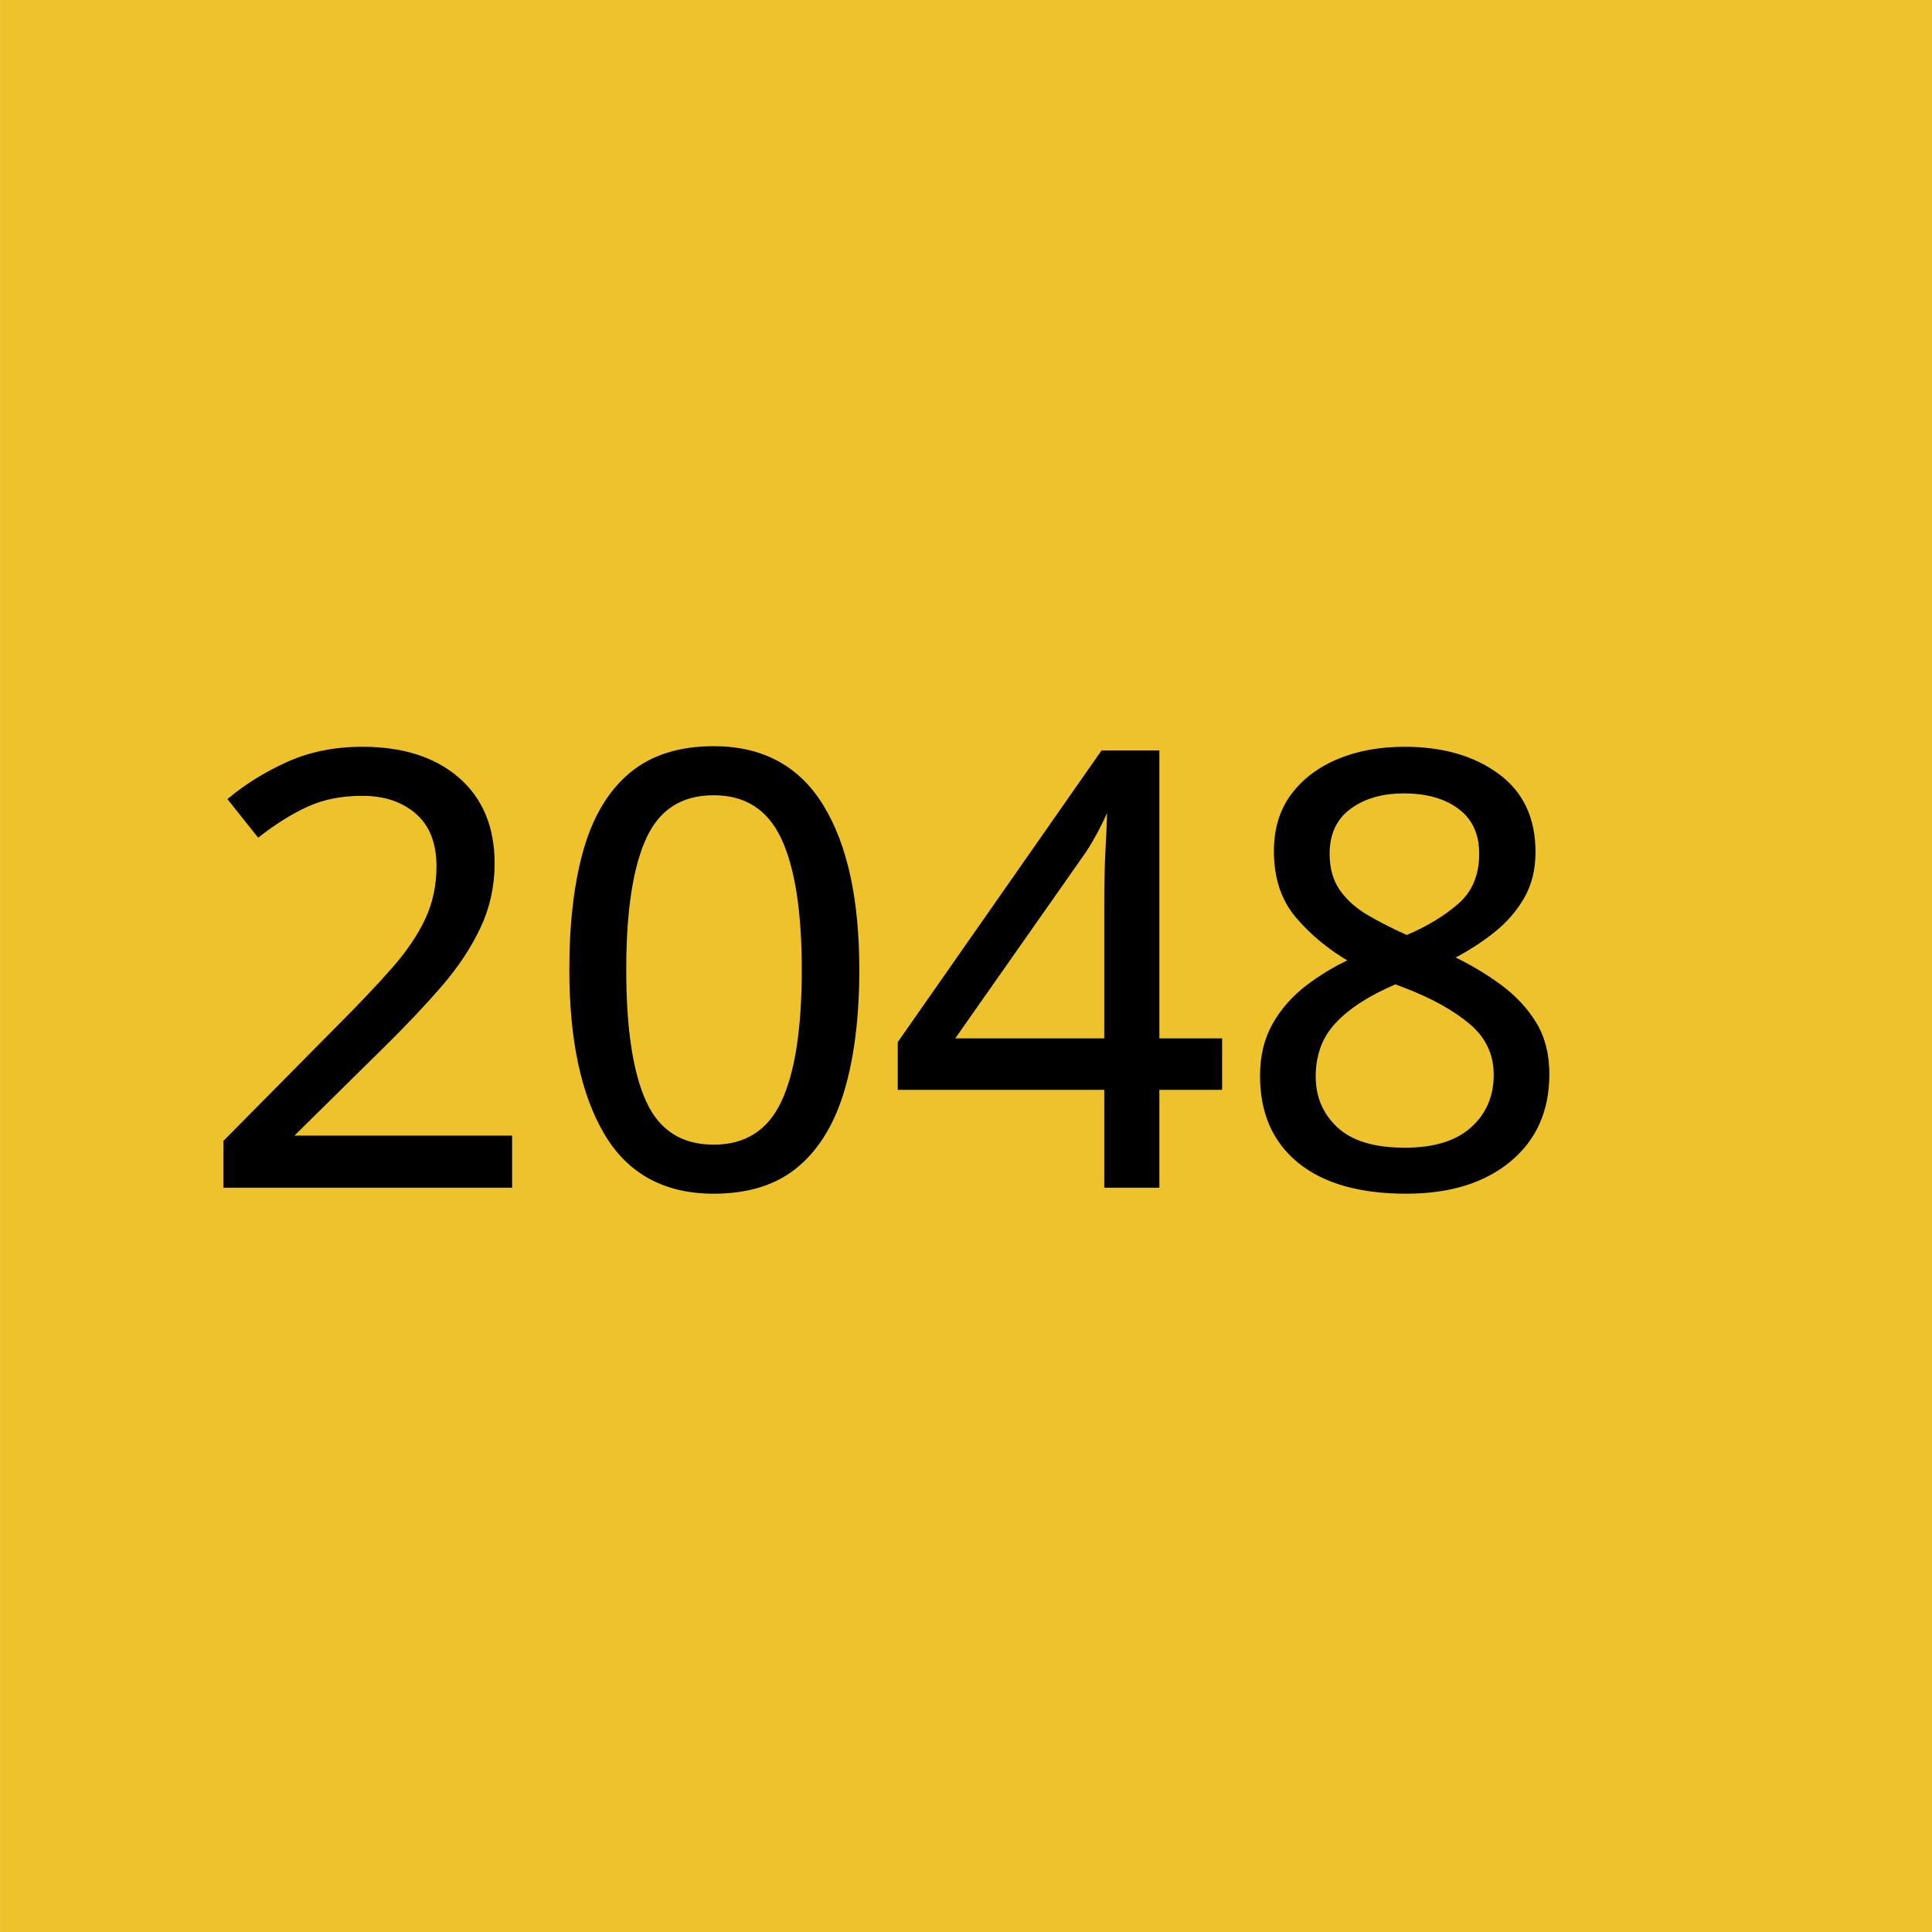
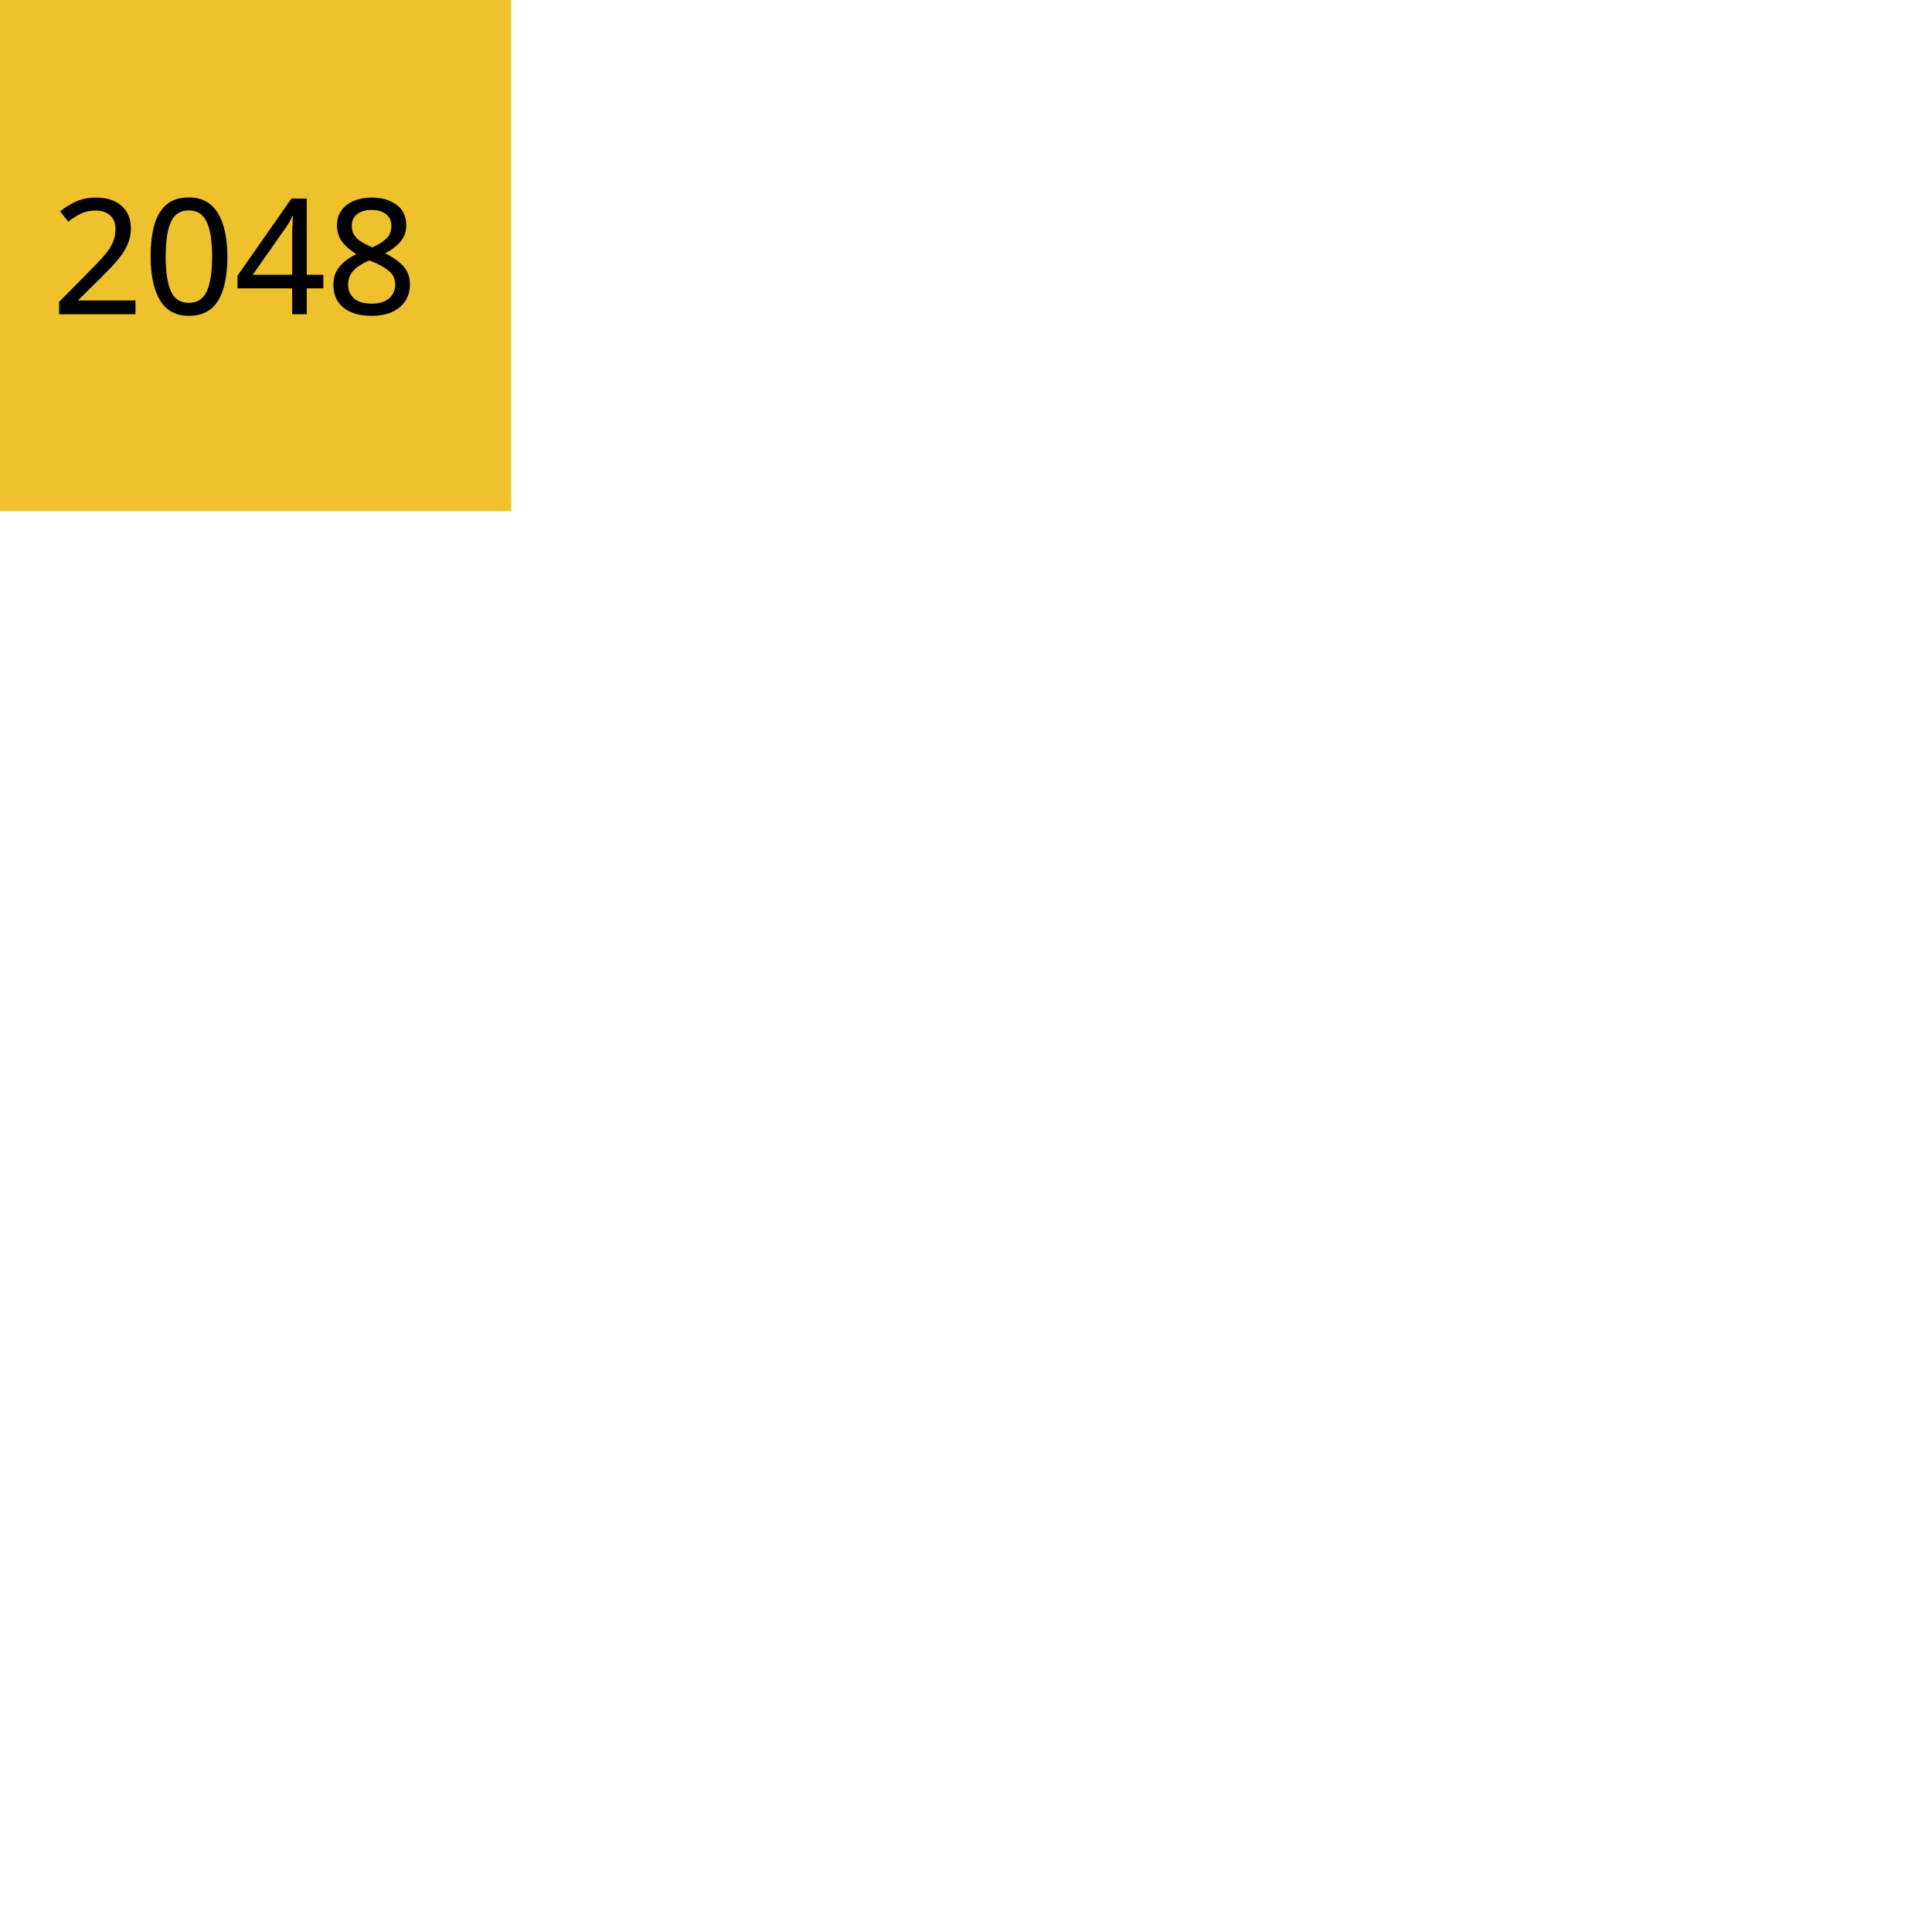
- <svg xmlns="http://www.w3.org/2000/svg" width="64" height="64" viewBox="0 0 16.933 16.933" version="1.1" id="svg1">
+ <svg xmlns="http://www.w3.org/2000/svg" width="64" height="64" viewBox="0 0 64 64" version="1.1" id="svg1">
  <defs id="defs1">
    <rect x="-0.974" y="0" width="512.539" height="514.488" id="rect16" />
  </defs>
  <g id="layer1" transform="translate(-59.26667,-59.26667)">
    <path style="fill:#edc22d;fill-opacity:1;fill-rule:evenodd;stroke:none;stroke-width:0.032;stroke-opacity:1" d="m 59.267,67.733 v -8.467 h 8.467 8.467 v 8.467 8.467 h -8.467 -8.467 z" id="path16" />
    <text xml:space="preserve" transform="matrix(0.03307292,0,0,0.03307292,61.01921,64.97769)" id="text16" style="font-style:normal;font-variant:normal;font-weight:normal;font-stretch:normal;font-size:160px;font-family:sans-serif;-inkscape-font-specification:'sans-serif, Normal';font-variant-ligatures:normal;font-variant-caps:normal;font-variant-numeric:normal;font-variant-east-asian:normal;white-space:pre;shape-inside:url(#rect16);fill:#000000;fill-opacity:1;fill-rule:evenodd;stroke:#000000;stroke-opacity:1">
      <tspan x="-0.975" y="141.562" id="tspan2">2048</tspan>
    </text>
  </g>
</svg>
